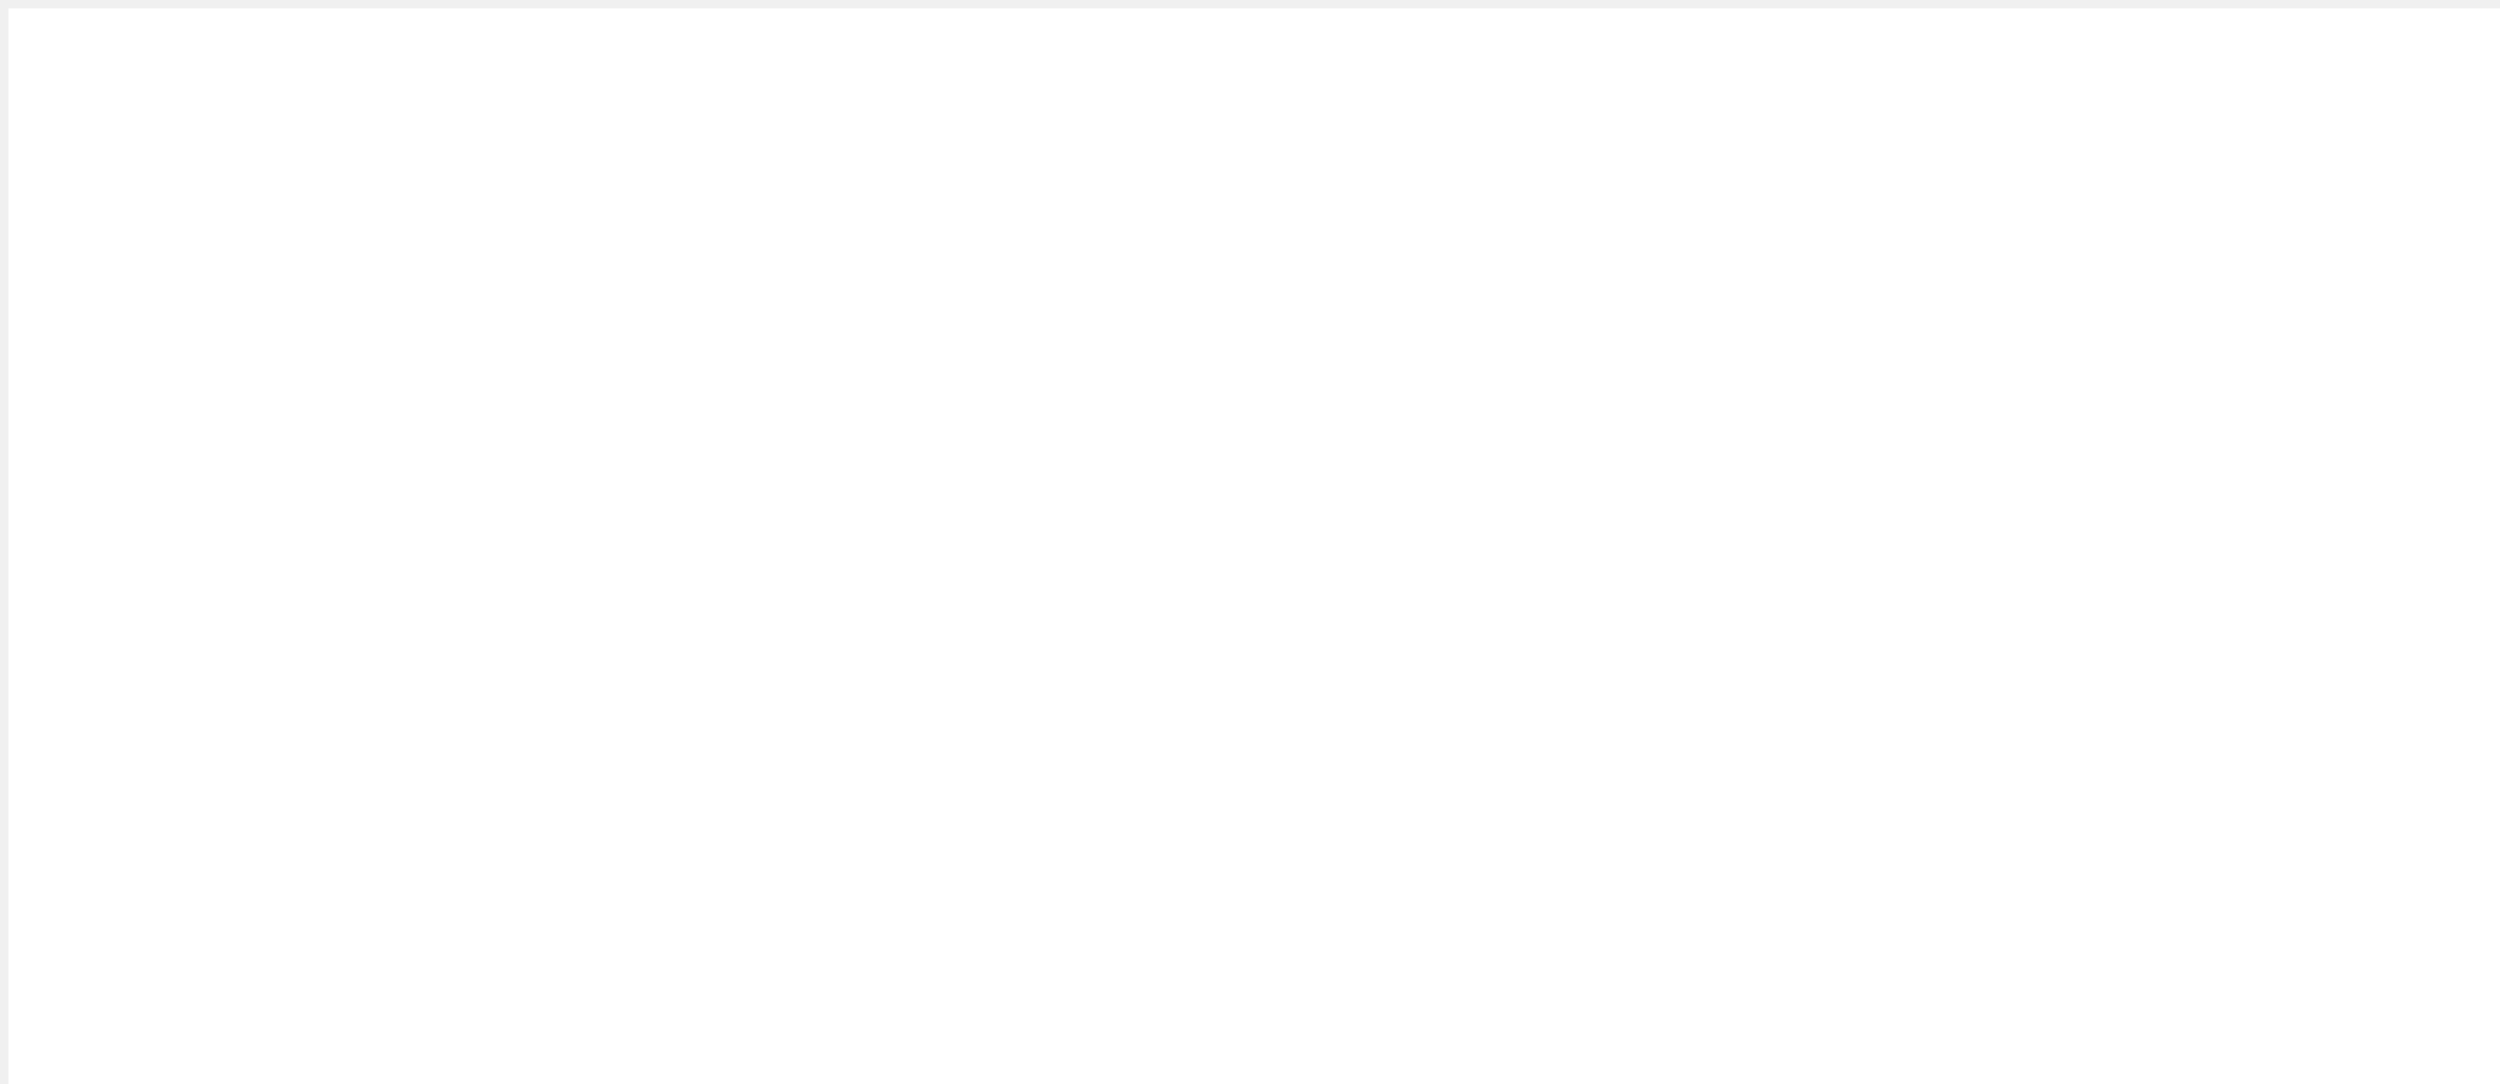
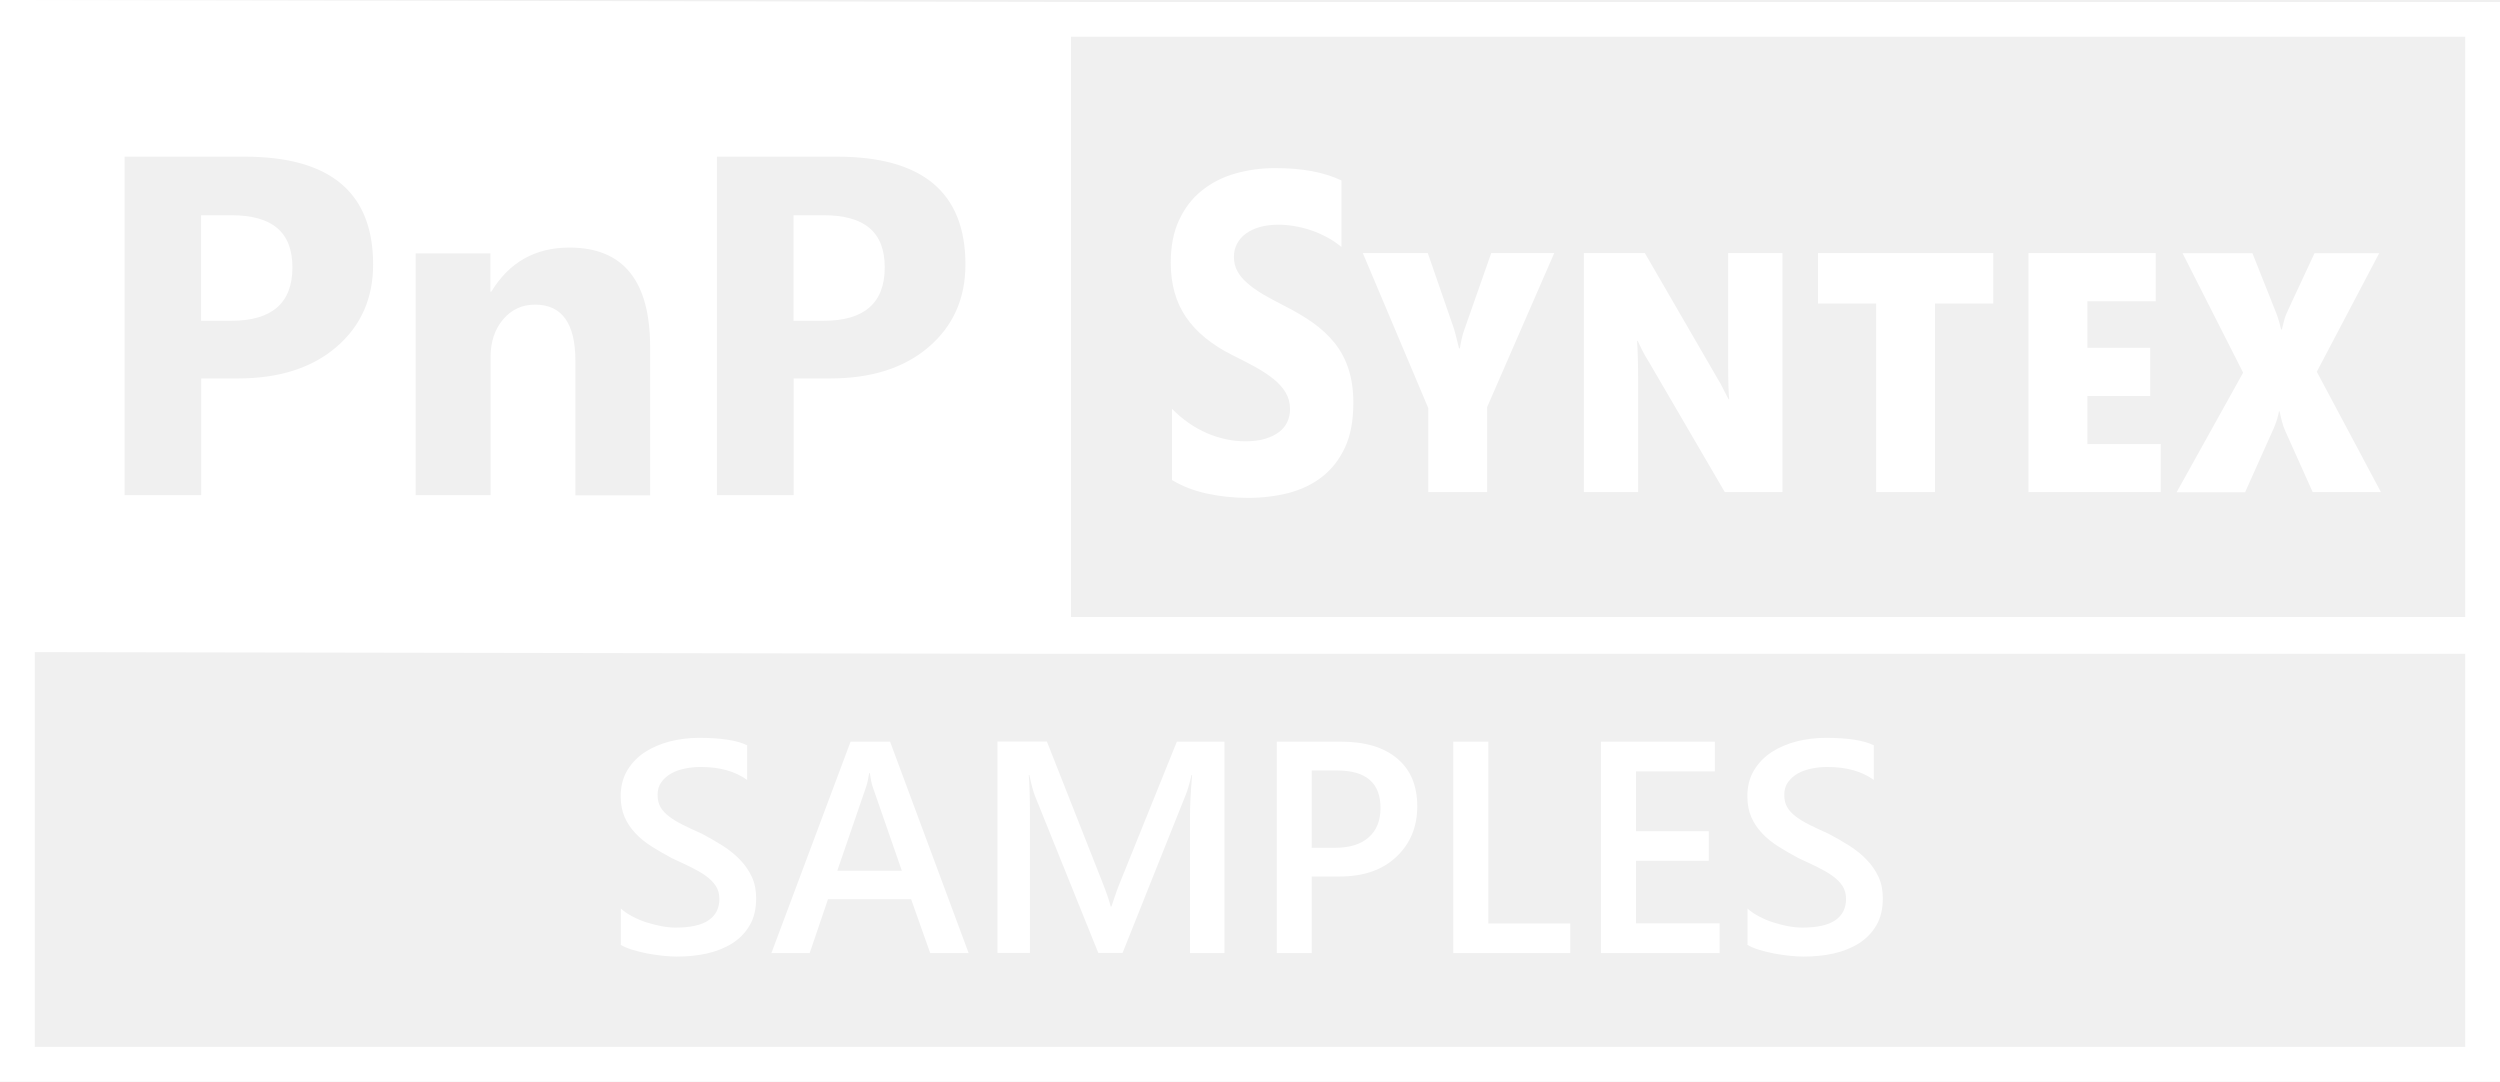
- <svg xmlns="http://www.w3.org/2000/svg" version="1.1" id="Layer_1" x="0px" y="0px" width="100%" viewBox="0 0 300 130" enable-background="new 0 0 300 130" xml:space="preserve">
-   <path fill="#FFFFFF" opacity="1" stroke="none" d=" M300.47,131   C200.293,131 100.647,131 1.015,131   C1.015,87.64 1.015,44.32 1.015,1.005   C101.02,1.005 201.01,1.005 301,1.007   C301,44.339 301,87.67 300.47,131  z" />
+ <svg xmlns="http://www.w3.org/2000/svg" id="b" viewBox="0 0 163.89 70.91">
+   <defs>
+     <style>.d{fill:#fff;}</style>
+   </defs>
+   <g id="c">
+     <path class="d" d="m40.7,61.93v-2.37c.21.19.47.37.76.52.29.15.6.29.93.39s.66.19.99.25.63.09.91.09c.97,0,1.69-.16,2.16-.48s.71-.79.71-1.4c0-.33-.08-.61-.24-.86-.16-.24-.38-.46-.66-.66-.28-.2-.62-.39-1-.58-.38-.18-.79-.38-1.23-.58-.47-.25-.91-.51-1.31-.76s-.76-.54-1.06-.86-.54-.67-.71-1.06c-.17-.39-.26-.85-.26-1.38,0-.65.15-1.22.44-1.7.29-.48.68-.88,1.16-1.19.48-.31,1.03-.54,1.64-.7.61-.15,1.24-.23,1.88-.23,1.45,0,2.51.16,3.17.49v2.27c-.79-.57-1.8-.85-3.04-.85-.34,0-.68.03-1.02.1s-.64.17-.91.32c-.27.15-.48.34-.65.57-.17.23-.25.51-.25.84,0,.31.06.58.19.8.13.23.32.43.57.62.25.19.55.37.91.55s.77.37,1.24.58c.48.25.94.52,1.37.79.43.28.81.58,1.13.92.32.33.58.71.77,1.12.19.41.28.87.28,1.4,0,.7-.14,1.3-.43,1.78-.28.48-.67.88-1.15,1.18-.48.3-1.03.52-1.66.66-.62.14-1.29.2-1.98.2-.23,0-.52-.02-.86-.05s-.68-.09-1.04-.15c-.35-.07-.69-.15-1.01-.25-.32-.1-.57-.21-.76-.33Zm22.8.55h-2.52l-1.25-3.53h-5.45l-1.2,3.53h-2.51l5.19-13.86h2.59l5.15,13.86Zm-4.38-5.4l-1.92-5.53c-.06-.18-.12-.47-.18-.87h-.04c-.06.37-.12.66-.19.87l-1.9,5.53h4.24Zm21.17,5.4h-2.28v-8.97c0-.73.05-1.63.14-2.7h-.04c-.14.61-.27,1.04-.38,1.3l-4.14,10.36h-1.59l-4.15-10.29c-.12-.3-.24-.76-.37-1.38h-.04c.05.55.08,1.46.08,2.72v8.95h-2.13v-13.86h3.24l3.64,9.23c.28.71.46,1.24.54,1.59h.05c.24-.73.43-1.27.58-1.62l3.71-9.19h3.12v13.86Zm5.7-5.03v5.03h-2.29v-13.86h4.2c1.59,0,2.83.37,3.7,1.11.88.74,1.31,1.78,1.31,3.13s-.46,2.45-1.37,3.31c-.91.86-2.15,1.29-3.71,1.29h-1.85Zm0-6.94v5.07h1.49c.99,0,1.74-.23,2.25-.69.52-.46.77-1.1.77-1.93,0-1.63-.95-2.45-2.84-2.45h-1.67Zm16.96,11.97h-7.68v-13.86h2.3v11.92h5.37v1.94Zm9.78,0h-7.78v-13.86h7.47v1.95h-5.17v3.92h4.77v1.94h-4.77v4.1h5.48v1.94Zm1.83-.55v-2.37c.21.19.47.37.76.52.29.15.6.29.93.39s.66.19.99.25.63.09.91.09c.97,0,1.69-.16,2.16-.48s.71-.79.71-1.4c0-.33-.08-.61-.24-.86-.16-.24-.38-.46-.66-.66-.28-.2-.62-.39-1-.58-.38-.18-.79-.38-1.23-.58-.47-.25-.91-.51-1.31-.76s-.76-.54-1.06-.86-.54-.67-.71-1.06c-.17-.39-.26-.85-.26-1.38,0-.65.15-1.22.44-1.7.29-.48.68-.88,1.16-1.19.48-.31,1.03-.54,1.64-.7.61-.15,1.24-.23,1.88-.23,1.45,0,2.51.16,3.17.49v2.27c-.79-.57-1.8-.85-3.04-.85-.34,0-.68.03-1.02.1s-.64.17-.91.32c-.27.15-.48.34-.65.57-.17.23-.25.51-.25.84,0,.31.06.58.19.8.13.23.32.43.57.62.25.19.55.37.91.55s.77.37,1.24.58c.48.25.94.52,1.37.79.43.28.81.58,1.13.92.32.33.58.71.77,1.12.19.41.28.87.28,1.4,0,.7-.14,1.3-.43,1.78-.28.48-.67.88-1.15,1.18-.48.3-1.03.52-1.66.66-.62.14-1.29.2-1.98.2-.23,0-.52-.02-.86-.05s-.68-.09-1.04-.15c-.35-.07-.69-.15-1.01-.25-.32-.1-.57-.21-.76-.33ZM53.99,14.11h-1.97v6.92h1.97c2.67,0,4.01-1.17,4.01-3.5s-1.34-3.42-4.01-3.42Zm-38.83,0h-1.98v6.92h1.98c2.67,0,4.01-1.17,4.01-3.5s-1.34-3.42-4.01-3.42ZM70.21.13h0S0,0,0,0v40.45h0v30.46h163.89V.13h-93.69Zm-23.22,10.14h7.87c5.62,0,8.43,2.35,8.43,7.07,0,2.23-.81,4.04-2.41,5.41-1.61,1.38-3.77,2.06-6.46,2.06h-2.39v7.65h-5.03V10.27Zm-19.75,6.34h4.91v2.51h.06c1.17-1.93,2.88-2.89,5.12-2.89,3.53,0,5.29,2.18,5.29,6.53v9.71h-4.9v-8.81c0-2.46-.88-3.69-2.64-3.69-.85,0-1.55.32-2.1.97-.55.65-.82,1.48-.82,2.47v9.05h-4.91v-15.86Zm-19.08-6.34h7.87c5.62,0,8.43,2.35,8.43,7.07,0,2.23-.81,4.04-2.41,5.41-1.61,1.38-3.77,2.06-6.46,2.06h-2.4v7.65h-5.02V10.27Zm153.45,58.36H2.28v-25.88l65.61.11h0s93.72,0,93.72,0v25.76Zm-91.4-28.17V2.41h91.4v38.04h-91.4Zm6.62-9v-4.66c.7.71,1.47,1.24,2.3,1.6.83.35,1.66.53,2.5.53.49,0,.93-.05,1.29-.16.37-.11.68-.26.92-.44.25-.19.43-.41.55-.67.12-.26.18-.54.18-.84,0-.41-.1-.77-.29-1.09-.19-.32-.46-.62-.8-.89-.34-.27-.73-.53-1.2-.79-.46-.25-.96-.51-1.49-.77-1.36-.68-2.37-1.51-3.04-2.49s-1-2.17-1-3.56c0-1.09.18-2.02.55-2.81s.86-1.43,1.49-1.93,1.35-.88,2.18-1.11c.83-.24,1.7-.36,2.62-.36s1.71.07,2.41.2c.7.13,1.35.33,1.94.61v4.36c-.29-.24-.61-.46-.95-.64-.34-.18-.7-.34-1.06-.46-.36-.12-.73-.21-1.09-.27-.36-.06-.7-.09-1.03-.09-.45,0-.85.05-1.21.15-.36.1-.67.25-.92.43-.25.18-.45.41-.58.66-.14.26-.21.55-.21.87,0,.35.08.66.23.94s.37.54.66.79c.28.25.63.49,1.03.73.41.24.86.48,1.37.74.7.35,1.32.72,1.88,1.11.55.39,1.03.84,1.43,1.33.4.5.7,1.06.91,1.7.21.64.32,1.38.32,2.22,0,1.17-.18,2.15-.55,2.94s-.87,1.43-1.5,1.92c-.63.49-1.37.84-2.2,1.06-.84.21-1.72.32-2.65.32s-1.86-.1-2.73-.29c-.86-.19-1.61-.49-2.24-.87Zm25.06-14.87l-4.4,10.1v5.57h-3.86v-5.51l-4.29-10.16h4.26l1.72,4.97s.05.18.11.4.13.51.22.88h.05c.09-.53.19-.95.3-1.24l1.76-5.01h4.12Zm14.96,15.67h-3.78l-4.98-8.54c-.18-.28-.33-.54-.45-.79-.12-.24-.21-.44-.28-.58h-.04c.02.28.04.64.05,1.09.01.44.02.95.02,1.52v7.3h-3.56v-15.67h4l4.76,8.22c.14.22.27.45.38.69.12.24.23.46.35.68h.04c-.02-.18-.04-.47-.05-.85-.01-.38-.02-.85-.02-1.39v-7.35h3.56v15.67Zm13.81-12.36h-3.81v12.36h-3.86v-12.36h-3.81v-3.31h11.49v3.31Zm10.99,12.36h-8.67v-15.67h8.34v3.16h-4.48v3.05h4.12v3.16h-4.12v3.15h4.81v3.15Zm14.43,0h-4.47l-1.79-3.99c-.1-.22-.17-.43-.22-.63-.05-.19-.11-.42-.16-.67h-.04c-.02.13-.06.28-.11.47-.05.18-.13.39-.23.63l-1.88,4.2h-4.49l4.36-7.84-3.97-7.83h4.58l1.46,3.67c.16.37.3.81.42,1.33h.05c.04-.17.09-.38.15-.6.06-.23.16-.48.3-.77l1.69-3.63h4.24l-4.09,7.77,4.21,7.9Z" />
+   </g>
</svg>
